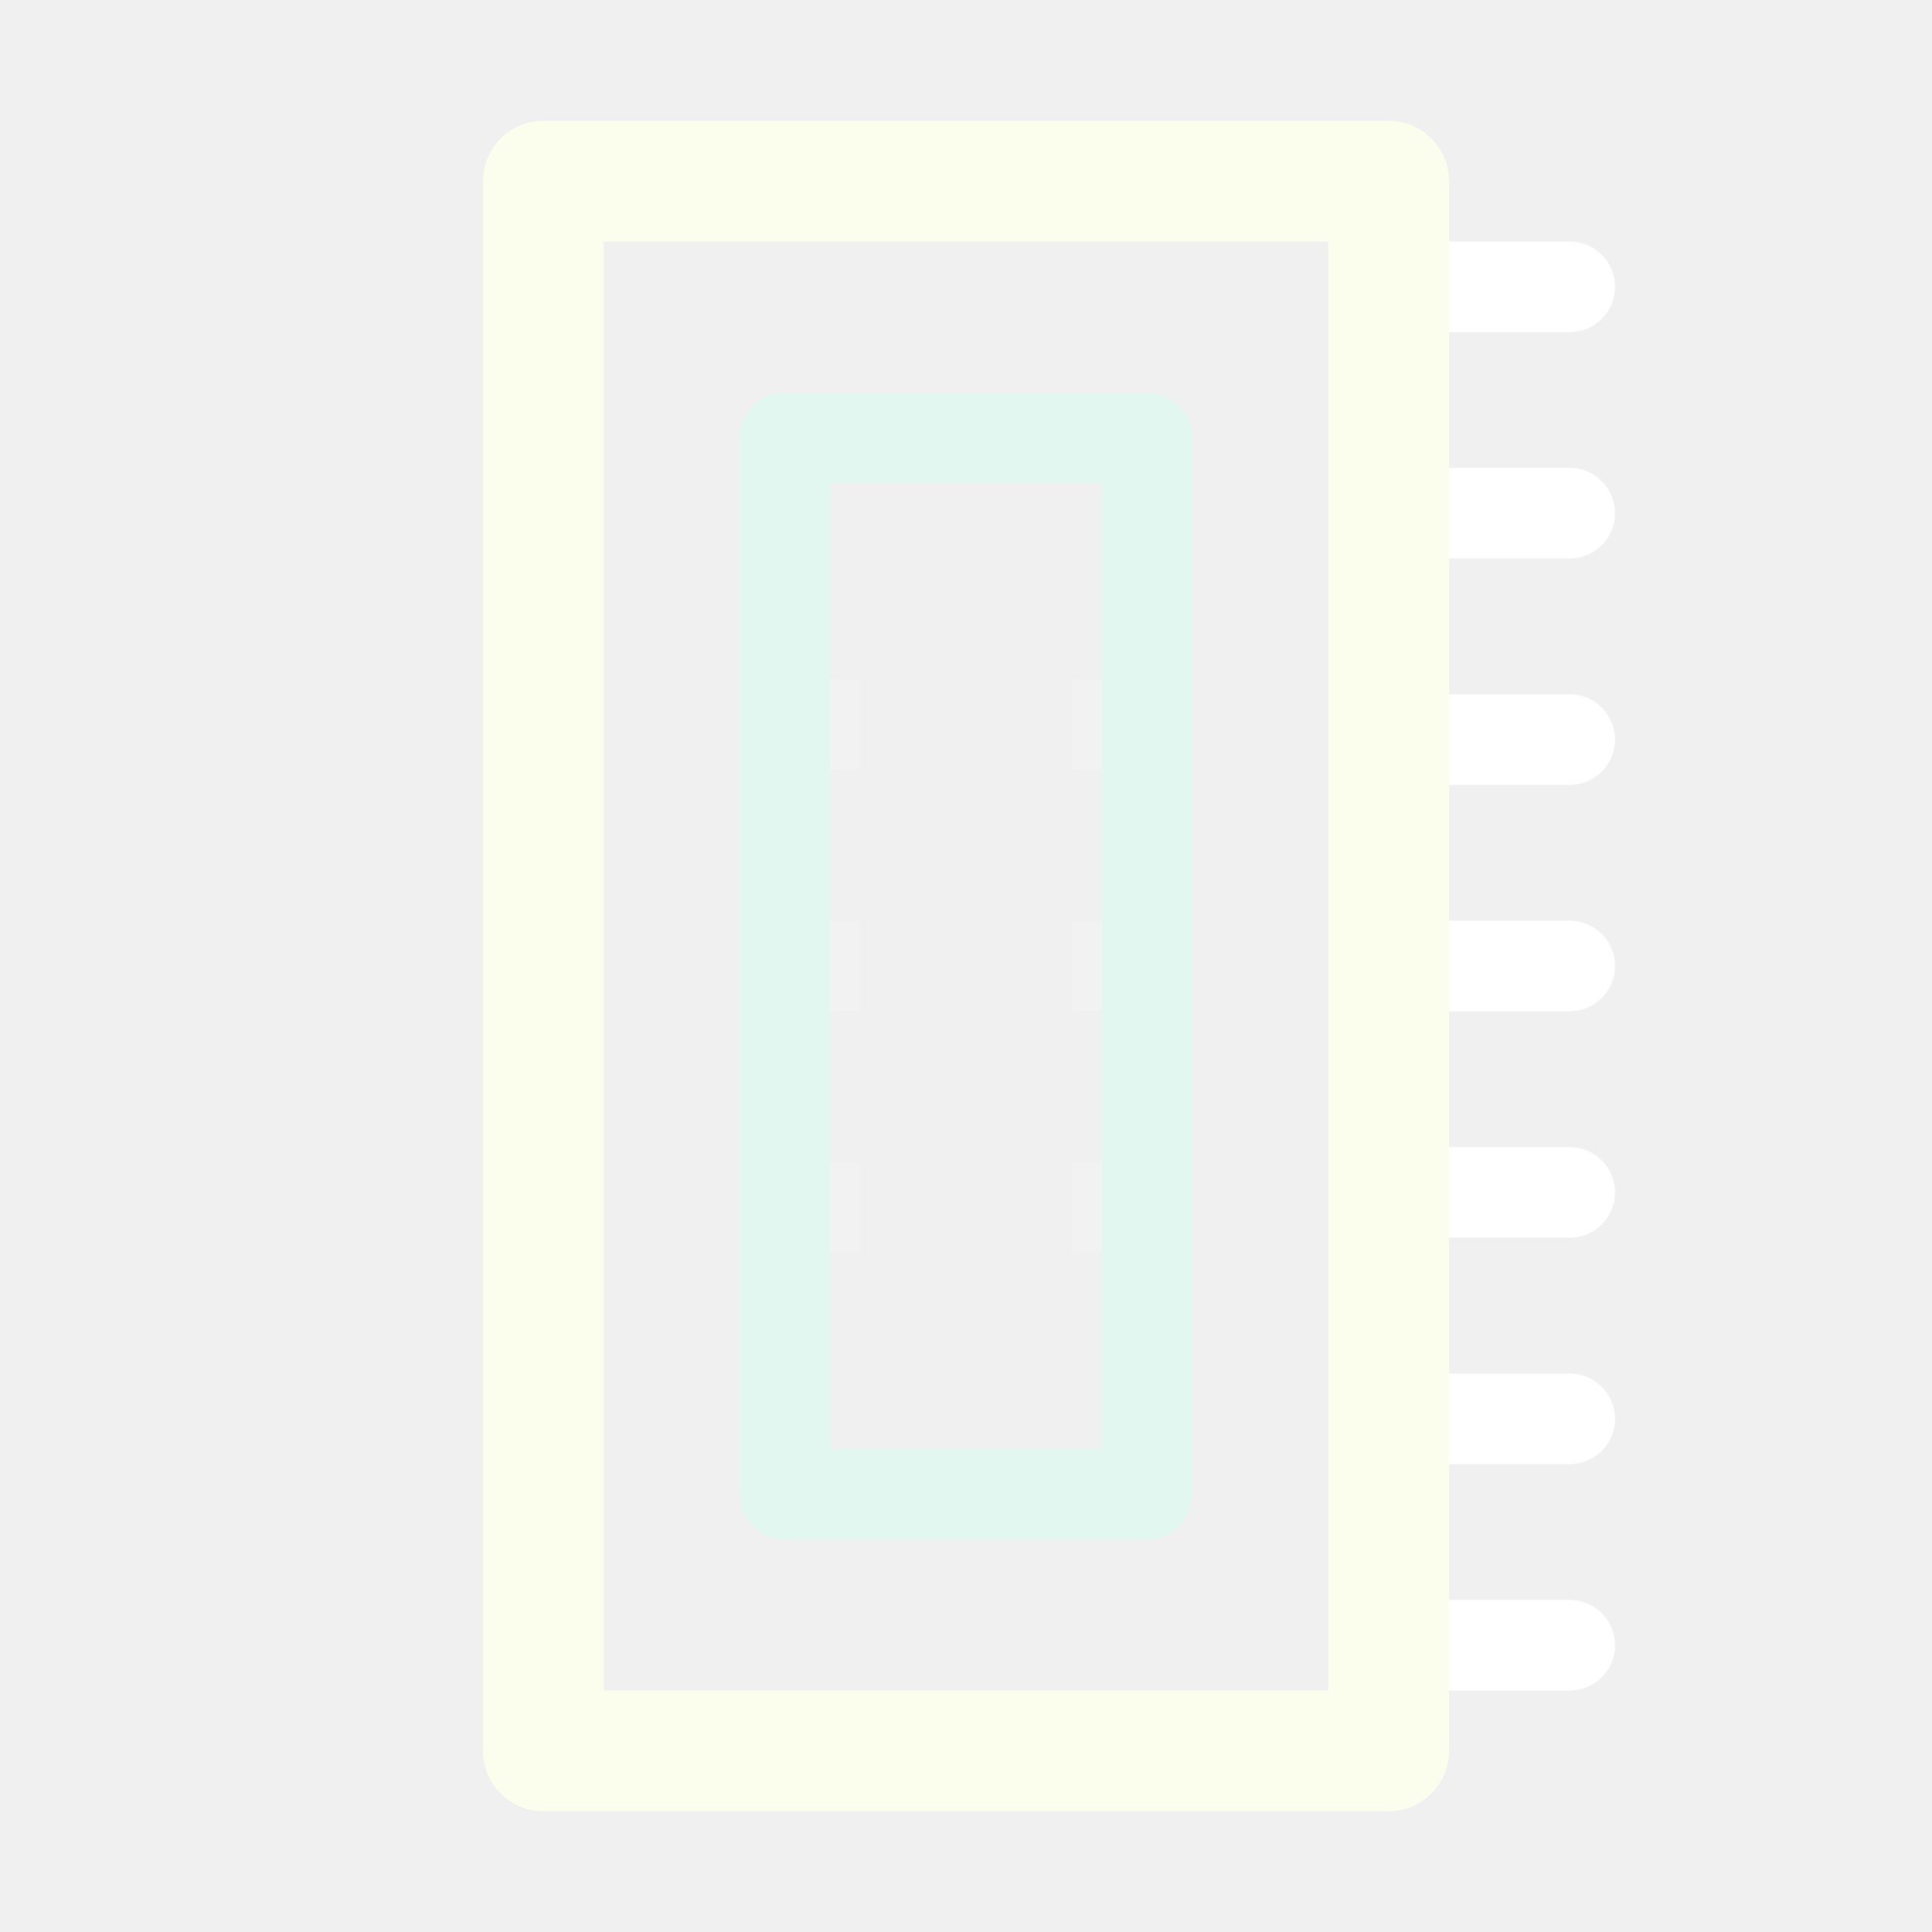
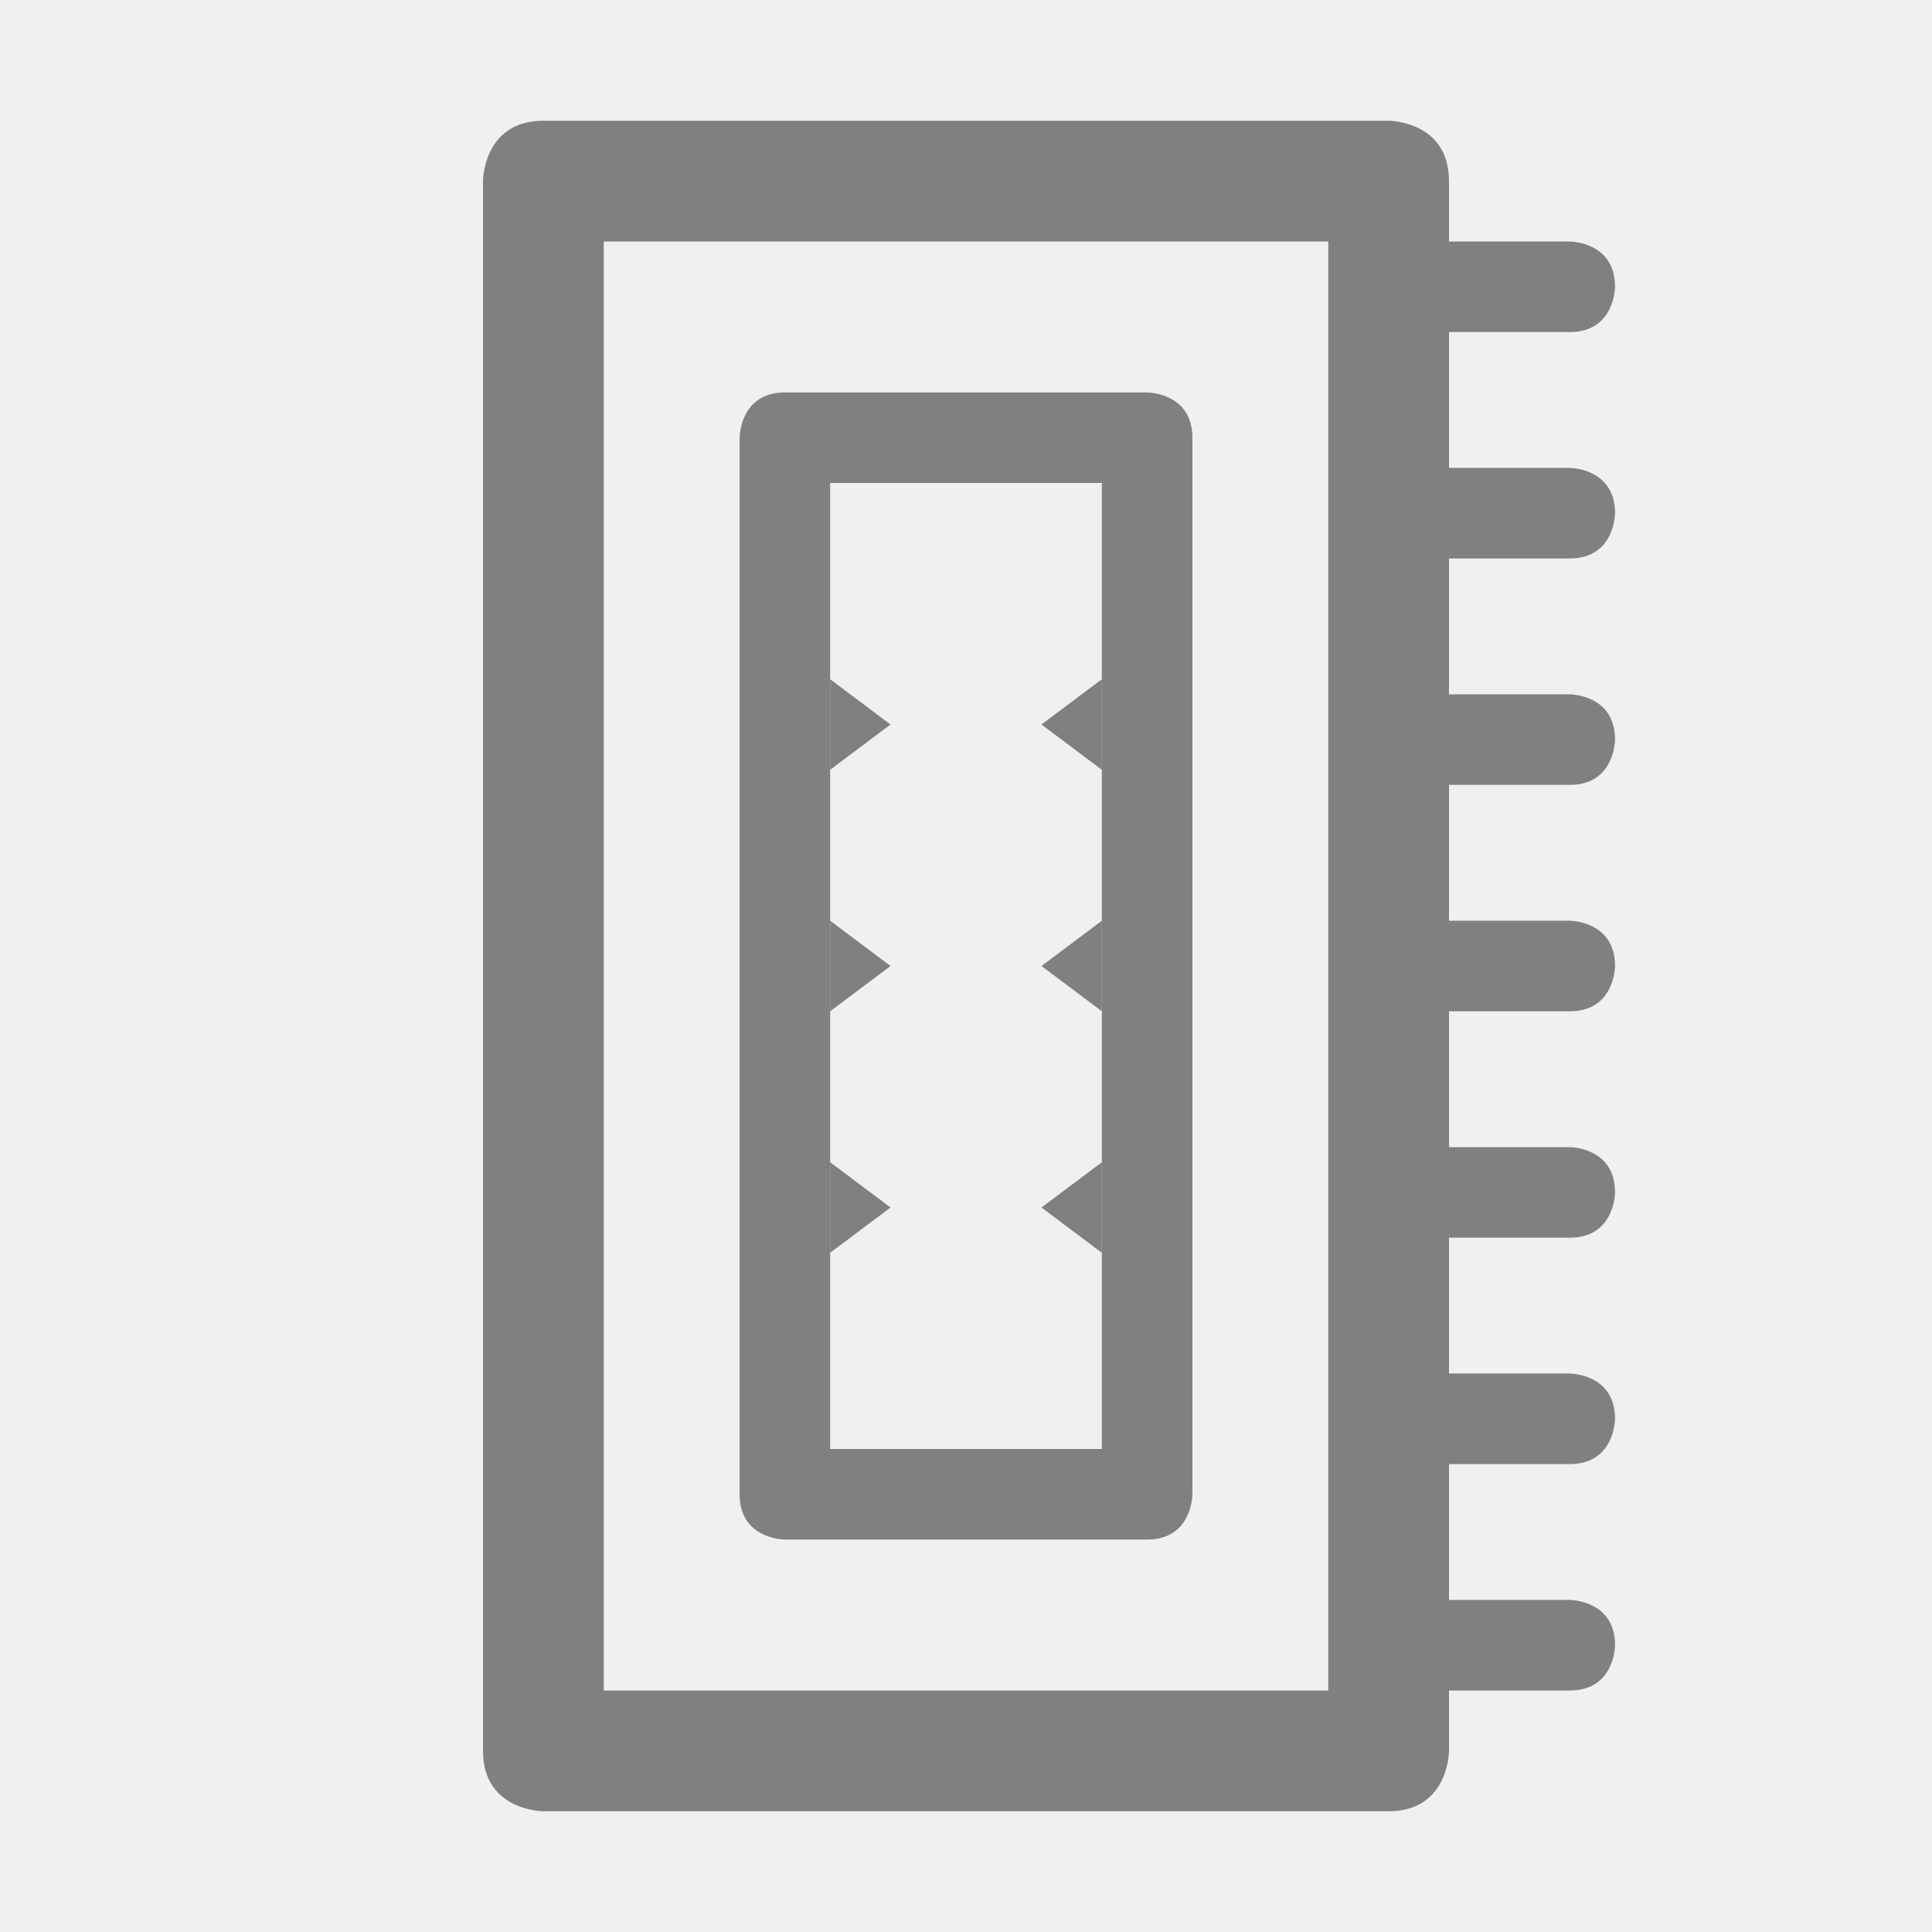
<svg xmlns="http://www.w3.org/2000/svg" width="128.0px" height="128.0px" viewBox="0 0 128.0 128.0" version="1.1" id="SVGRoot">
  <defs id="defs824" />
-   <g id="layer2">
-     <g id="g7546">
-       <rect style="fill:#f2f2f2;stroke-width:1.62;-inkscape-stroke:none;stop-color:#000000;font-variation-settings:normal;opacity:1;vector-effect:none;fill-opacity:1;stroke-linecap:butt;stroke-linejoin:miter;stroke-miterlimit:4;stroke-dasharray:none;stroke-dashoffset:0;stroke-opacity:1;stop-opacity:1" id="rect2050" width="2" height="6" x="55" y="45" />
-       <rect style="fill:#f2f2f2;stroke-width:1.62;-inkscape-stroke:none;stop-color:#000000;font-variation-settings:normal;opacity:1;vector-effect:none;fill-opacity:1;stroke-linecap:butt;stroke-linejoin:miter;stroke-miterlimit:4;stroke-dasharray:none;stroke-dashoffset:0;stroke-opacity:1;stop-opacity:1" id="rect2050-9" width="2" height="6" x="71" y="45" />
-       <rect style="fill:#f2f2f2;stroke-width:1.62;-inkscape-stroke:none;stop-color:#000000;font-variation-settings:normal;opacity:1;vector-effect:none;fill-opacity:1;stroke-linecap:butt;stroke-linejoin:miter;stroke-miterlimit:4;stroke-dasharray:none;stroke-dashoffset:0;stroke-opacity:1;stop-opacity:1" id="rect2050-3" width="2" height="6" x="71" y="61" />
-       <rect style="fill:#f2f2f2;stroke-width:1.62;-inkscape-stroke:none;stop-color:#000000;font-variation-settings:normal;opacity:1;vector-effect:none;fill-opacity:1;stroke-linecap:butt;stroke-linejoin:miter;stroke-miterlimit:4;stroke-dasharray:none;stroke-dashoffset:0;stroke-opacity:1;stop-opacity:1" id="rect2050-6" width="2" height="6" x="55" y="61" />
-       <rect style="fill:#f2f2f2;stroke-width:1.62;-inkscape-stroke:none;stop-color:#000000" id="rect2050-0" width="2" height="6" x="71" y="77" />
-       <rect style="fill:#f2f2f2;stroke-width:1.62;-inkscape-stroke:none;stop-color:#000000;font-variation-settings:normal;opacity:1;vector-effect:none;fill-opacity:1;stroke-linecap:butt;stroke-linejoin:miter;stroke-miterlimit:4;stroke-dasharray:none;stroke-dashoffset:0;stroke-opacity:1;stop-opacity:1" id="rect2050-62" width="2" height="6" x="55" y="77" />
-     </g>
-     <path style="fill:none;stroke:#ffffff;stroke-width:6;stroke-linecap:round;stroke-linejoin:miter;stroke-miterlimit:4;stroke-dasharray:none;stroke-opacity:1" d="m 96,79 h 8" id="path7598-62" />
-     <path style="fill:none;stroke:#ffffff;stroke-width:6;stroke-linecap:round;stroke-linejoin:miter;stroke-miterlimit:4;stroke-dasharray:none;stroke-opacity:1" d="m 96,19 h 8" id="path7598" />
-     <path style="fill:none;stroke:#ffffff;stroke-width:6;stroke-linecap:round;stroke-linejoin:miter;stroke-miterlimit:4;stroke-dasharray:none;stroke-opacity:1" d="m 96,34 h 8" id="path7598-3" />
-     <path style="fill:none;stroke:#ffffff;stroke-width:6;stroke-linecap:round;stroke-linejoin:miter;stroke-miterlimit:4;stroke-dasharray:none;stroke-opacity:1" d="m 96,49 h 8" id="path7598-6" />
-     <path style="fill:none;stroke:#ffffff;stroke-width:6;stroke-linecap:round;stroke-linejoin:miter;stroke-miterlimit:4;stroke-dasharray:none;stroke-opacity:1" d="m 96,64 h 8" id="path7598-35" />
-     <path style="fill:none;stroke:#ffffff;stroke-width:6;stroke-linecap:round;stroke-linejoin:miter;stroke-miterlimit:4;stroke-dasharray:none;stroke-opacity:1" d="m 96,94 h 8" id="path7598-9" />
-     <path style="fill:none;stroke:#ffffff;stroke-width:6;stroke-linecap:round;stroke-linejoin:miter;stroke-miterlimit:4;stroke-dasharray:none;stroke-opacity:1" d="m 96,109 h 8" id="path7598-1" />
+   <g id="layer2" style="display:inline">
+     <path style="fill:#808080;stroke:none;stroke-width:0;stroke-linecap:butt;stroke-linejoin:miter;stroke-opacity:1;fill-opacity:1;stroke-dasharray:none;font-variation-settings:normal;opacity:1;vector-effect:none;stroke-miterlimit:4;stroke-dashoffset:0;-inkscape-stroke:none;stop-color:#000000;stop-opacity:1" d="m 96,106 v 6 h 8 c 3,0 3,-3 3,-3 v 0 c 0,-3 -3,-3 -3,-3 z" id="path1312" />
+     <path style="display:inline;fill:#808080;fill-opacity:1;stroke:none;stroke-width:0;stroke-linecap:butt;stroke-linejoin:miter;stroke-dasharray:none;stroke-opacity:1;font-variation-settings:normal;opacity:1;vector-effect:none;stroke-miterlimit:4;stroke-dashoffset:0;-inkscape-stroke:none;stop-color:#000000;stop-opacity:1" d="m 96,91 v 6 h 8 c 3,0 3,-3 3,-3 v 0 c 0,-3 -3,-3 -3,-3 z" id="path1312-3" />
+     <path style="display:inline;fill:#808080;fill-opacity:1;stroke:none;stroke-width:0;stroke-linecap:butt;stroke-linejoin:miter;stroke-dasharray:none;stroke-opacity:1;font-variation-settings:normal;opacity:1;vector-effect:none;stroke-miterlimit:4;stroke-dashoffset:0;-inkscape-stroke:none;stop-color:#000000;stop-opacity:1" d="m 96,76 v 6 h 8 c 3,0 3,-3 3,-3 v 0 c 0,-3 -3,-3 -3,-3 z" id="path1312-6" />
+     <path style="display:inline;fill:#808080;fill-opacity:1;stroke:none;stroke-width:0;stroke-linecap:butt;stroke-linejoin:miter;stroke-dasharray:none;stroke-opacity:1;font-variation-settings:normal;opacity:1;vector-effect:none;stroke-miterlimit:4;stroke-dashoffset:0;-inkscape-stroke:none;stop-color:#000000;stop-opacity:1" d="m 96,61 v 6 h 8 c 3,0 3,-3 3,-3 v 0 c 0,-3 -3,-3 -3,-3 z" id="path1312-0" />
+     <path style="display:inline;fill:#808080;fill-opacity:1;stroke:none;stroke-width:0;stroke-linecap:butt;stroke-linejoin:miter;stroke-dasharray:none;stroke-opacity:1;font-variation-settings:normal;opacity:1;vector-effect:none;stroke-miterlimit:4;stroke-dashoffset:0;-inkscape-stroke:none;stop-color:#000000;stop-opacity:1" d="m 96,46 v 6 h 8 c 3,0 3,-3 3,-3 v 0 c 0,-3 -3,-3 -3,-3 z" id="path1312-62" />
+     <path style="display:inline;fill:#808080;fill-opacity:1;stroke:none;stroke-width:0;stroke-linecap:butt;stroke-linejoin:miter;stroke-dasharray:none;stroke-opacity:1;font-variation-settings:normal;opacity:1;vector-effect:none;stroke-miterlimit:4;stroke-dashoffset:0;-inkscape-stroke:none;stop-color:#000000;stop-opacity:1" d="m 96,31 v 6 h 8 c 3,0 3,-3 3,-3 v 0 c 0,-3 -3,-3 -3,-3 z" id="path1312-61" />
+     <path style="display:inline;fill:#808080;fill-opacity:1;stroke:none;stroke-width:0;stroke-linecap:butt;stroke-linejoin:miter;stroke-dasharray:none;stroke-opacity:1" d="m 96,16 v 6 h 8 c 3,0 3,-3 3,-3 v 0 c 0,-3 -3,-3 -3,-3 z" id="path1312-8" />
+     <path style="fill:#808080;stroke:none;stroke-width:2.291;stroke-linecap:butt;stroke-linejoin:miter;stroke-opacity:1;font-variation-settings:normal;opacity:1;fill-opacity:1;stroke-miterlimit:4;stroke-dasharray:none;stroke-dashoffset:0;stop-color:#000000;stop-opacity:1" d="m 73,45 v 6 l -4,-3 z" id="path1414" />
+     <path style="font-variation-settings:normal;display:inline;fill:#808080;fill-opacity:1;stroke:none;stroke-width:2.291;stroke-linecap:butt;stroke-linejoin:miter;stroke-miterlimit:4;stroke-dasharray:none;stroke-dashoffset:0;stroke-opacity:1;stop-color:#000000" d="m 73,61 v 6 l -4,-3 z" id="path1414-9" />
+     <path style="font-variation-settings:normal;display:inline;fill:#808080;fill-opacity:1;stroke:none;stroke-width:2.291;stroke-linecap:butt;stroke-linejoin:miter;stroke-miterlimit:4;stroke-dasharray:none;stroke-dashoffset:0;stroke-opacity:1;stop-color:#000000" d="m 73,77 v 6 l -4,-3 z" id="path1414-2" />
+     <path style="font-variation-settings:normal;display:inline;fill:#808080;fill-opacity:1;stroke:none;stroke-width:2.291;stroke-linecap:butt;stroke-linejoin:miter;stroke-miterlimit:4;stroke-dasharray:none;stroke-dashoffset:0;stroke-opacity:1;stop-color:#000000" d="m 55,83 v -6 l 4,3 z" id="path1414-23" />
+     <path style="font-variation-settings:normal;display:inline;fill:#808080;fill-opacity:1;stroke:none;stroke-width:2.291;stroke-linecap:butt;stroke-linejoin:miter;stroke-miterlimit:4;stroke-dasharray:none;stroke-dashoffset:0;stroke-opacity:1;stop-color:#000000" d="m 55,67 v -6 l 4,3 z" id="path1414-23-7" />
+     <path style="font-variation-settings:normal;display:inline;fill:#808080;fill-opacity:1;stroke:none;stroke-width:2.291;stroke-linecap:butt;stroke-linejoin:miter;stroke-miterlimit:4;stroke-dasharray:none;stroke-dashoffset:0;stroke-opacity:1;stop-color:#000000" d="m 55,51 v -6 l 4,3 z" id="path1414-23-5" />
  </g>
-   <g id="layer1">
-     <path style="fill:none;stroke:#fbfeec;stroke-width:8;stroke-linecap:butt;stroke-linejoin:round;stroke-opacity:1;stroke-miterlimit:4;stroke-dasharray:none" d="M 92,116 V 12 H 36 v 104 z" id="path187099" />
-     <path style="fill:none;stroke:#e3f7f1;stroke-width:6;stroke-linecap:butt;stroke-linejoin:round;stroke-opacity:1;stroke-miterlimit:4;stroke-dasharray:none" d="M 52,99 H 76 V 29 H 52 Z" id="path4527" />
+   <g id="layer1" style="display:inline">
+     <path style="fill:#808080;stroke:none;stroke-width:1px;stroke-linecap:butt;stroke-linejoin:miter;stroke-opacity:1;fill-opacity:1" d="M 40,16 H 64 V 8 c 0,0 -24,0 -28,0 -4,0 -4,4 -4,4 0,0 0,100 0,104 0,4 4,4 4,4 0,0 52,0 56,0 4,0 4,-4 4,-4 0,0 0,-100 0,-104 C 96,8 92,8 92,8 H 64 v 8 h 24 v 96 H 40 Z" id="path1710" />
+     <path style="fill:#808080;stroke:none;stroke-width:1px;stroke-linecap:butt;stroke-linejoin:miter;stroke-opacity:1;font-variation-settings:normal;opacity:1;vector-effect:none;fill-opacity:1;stroke-miterlimit:4;stroke-dasharray:none;stroke-dashoffset:0;-inkscape-stroke:none;stop-color:#000000;stop-opacity:1" d="m 55,32 h 9 v -6 c 0,0 -9,0 -12,0 -3,0 -3,3 -3,3 0,0 0,67 0,70 0,3 3,3 3,3 0,0 21,0 24,0 3,0 3,-3 3,-3 0,0 0,-67 0,-70 0,-3 -3,-3 -3,-3 H 64 v 6 h 9 V 96 H 55 Z" id="path1733" />
  </g>
</svg>
